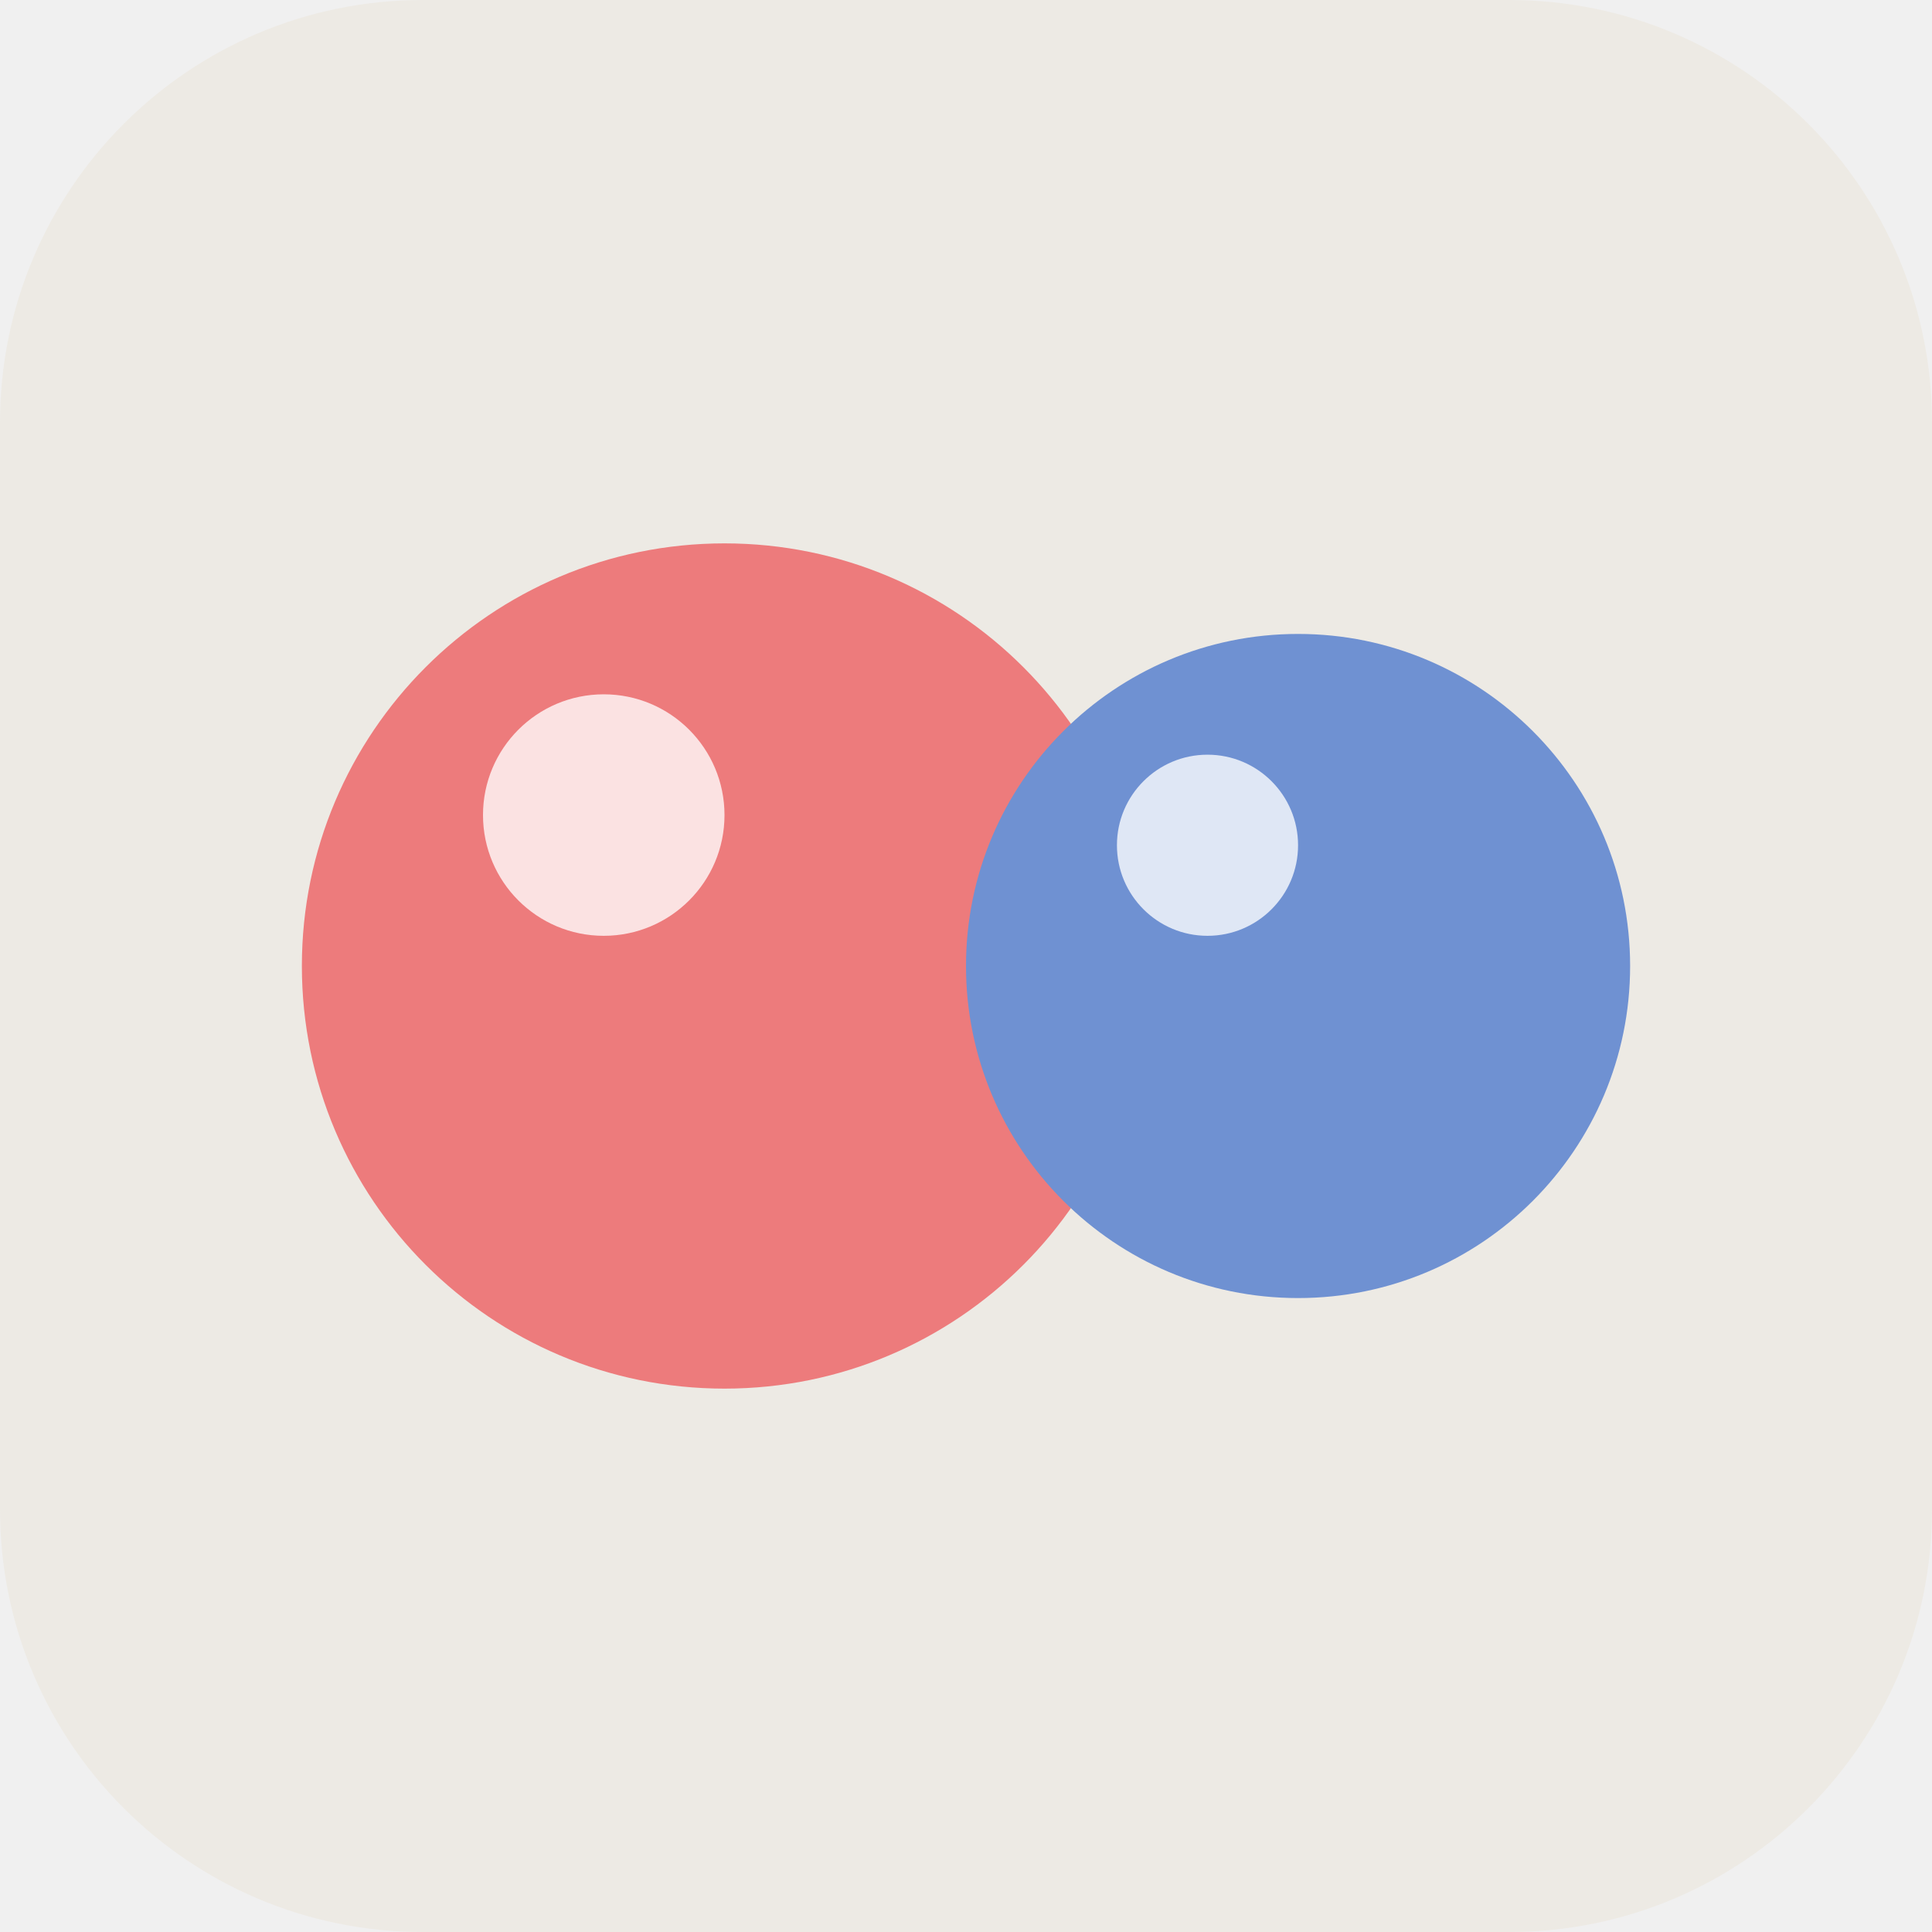
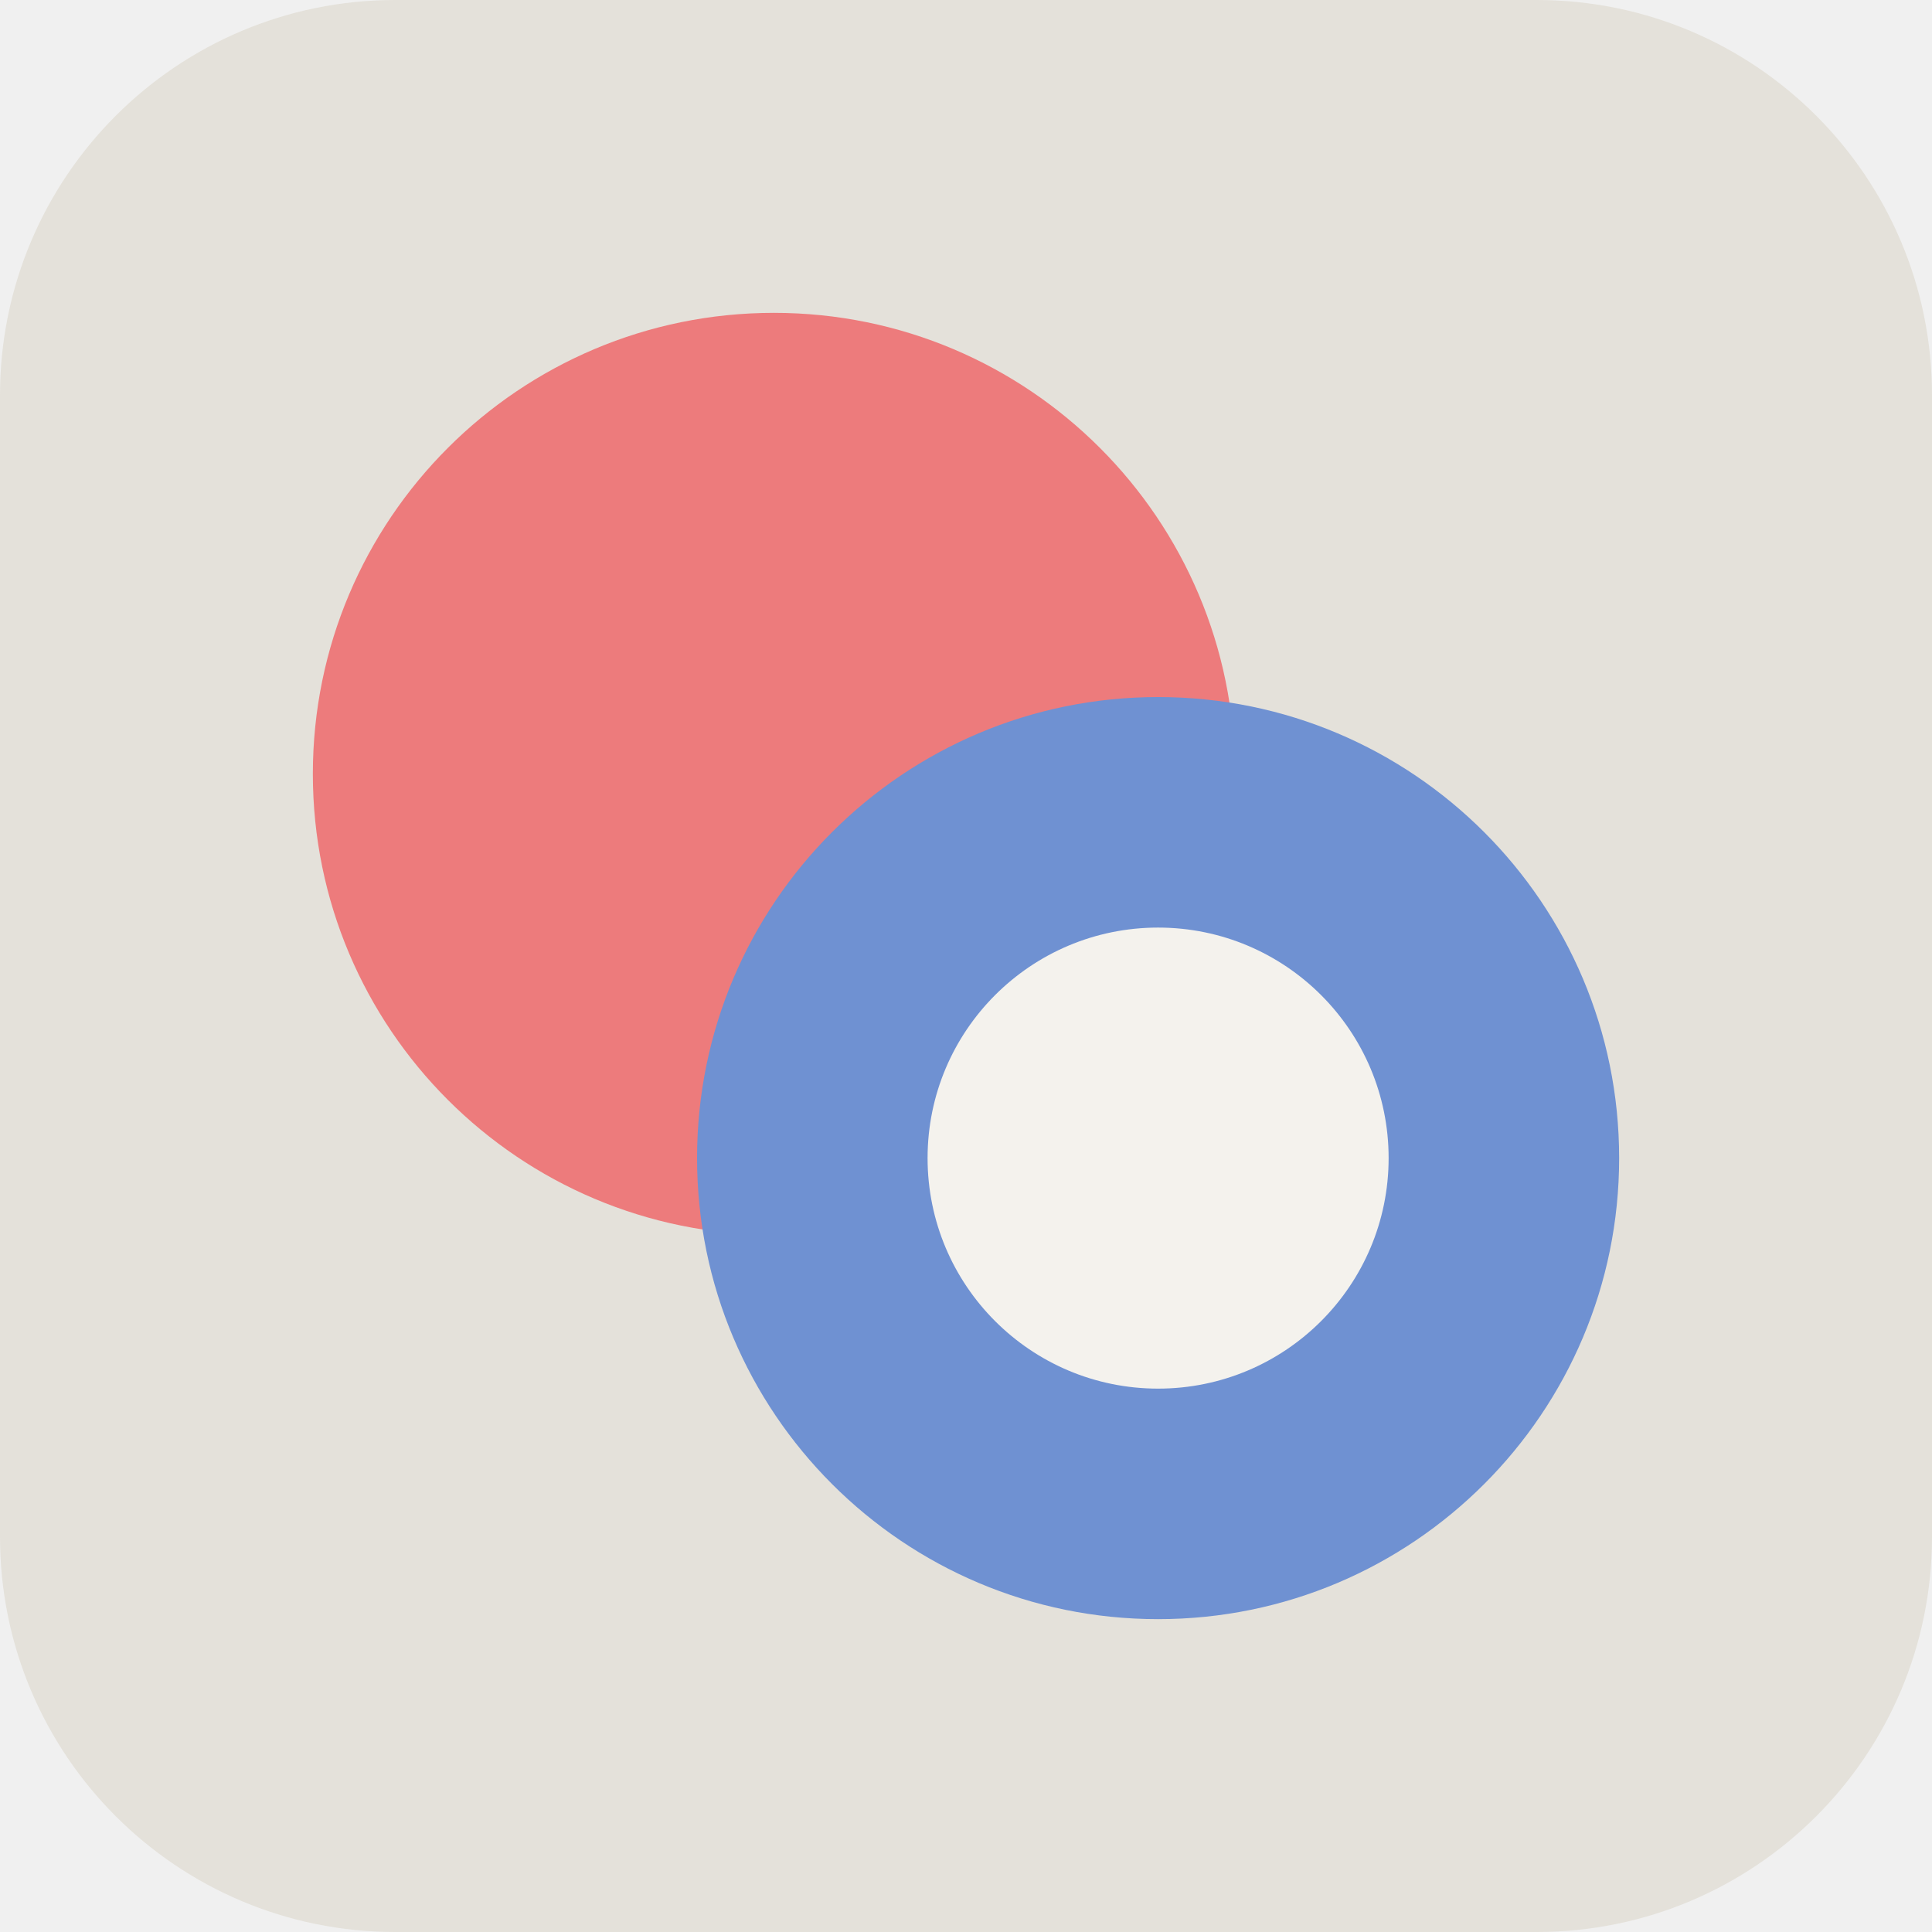
- <svg xmlns="http://www.w3.org/2000/svg" viewBox="0 0 64 64">
-   <rect width="64" height="64" rx="14" fill="#edeae4" />
-   <circle cx="24" cy="32" r="14" fill="#ed7b7c" />
-   <circle cx="43" cy="32" r="11" fill="#6f91d2" />
-   <circle cx="20" cy="27" r="4" fill="#ffffff" opacity=".78" />
-   <circle cx="40" cy="28" r="3" fill="#ffffff" opacity=".78" />
+ <svg xmlns="http://www.w3.org/2000/svg" viewBox="0 0 44 44">
+   <rect width="44" height="44" rx="9" fill="#e4e1da" />
+   <g transform="translate(7.125 7.125) scale(0.875)">
+     <circle cx="12" cy="12" r="12" fill="#ed7b7c" />
+     <circle cx="22" cy="22" r="12" fill="#6f91d2" />
+     <circle cx="22" cy="22" r="6" fill="#f4f2ed" />
+   </g>
</svg>
